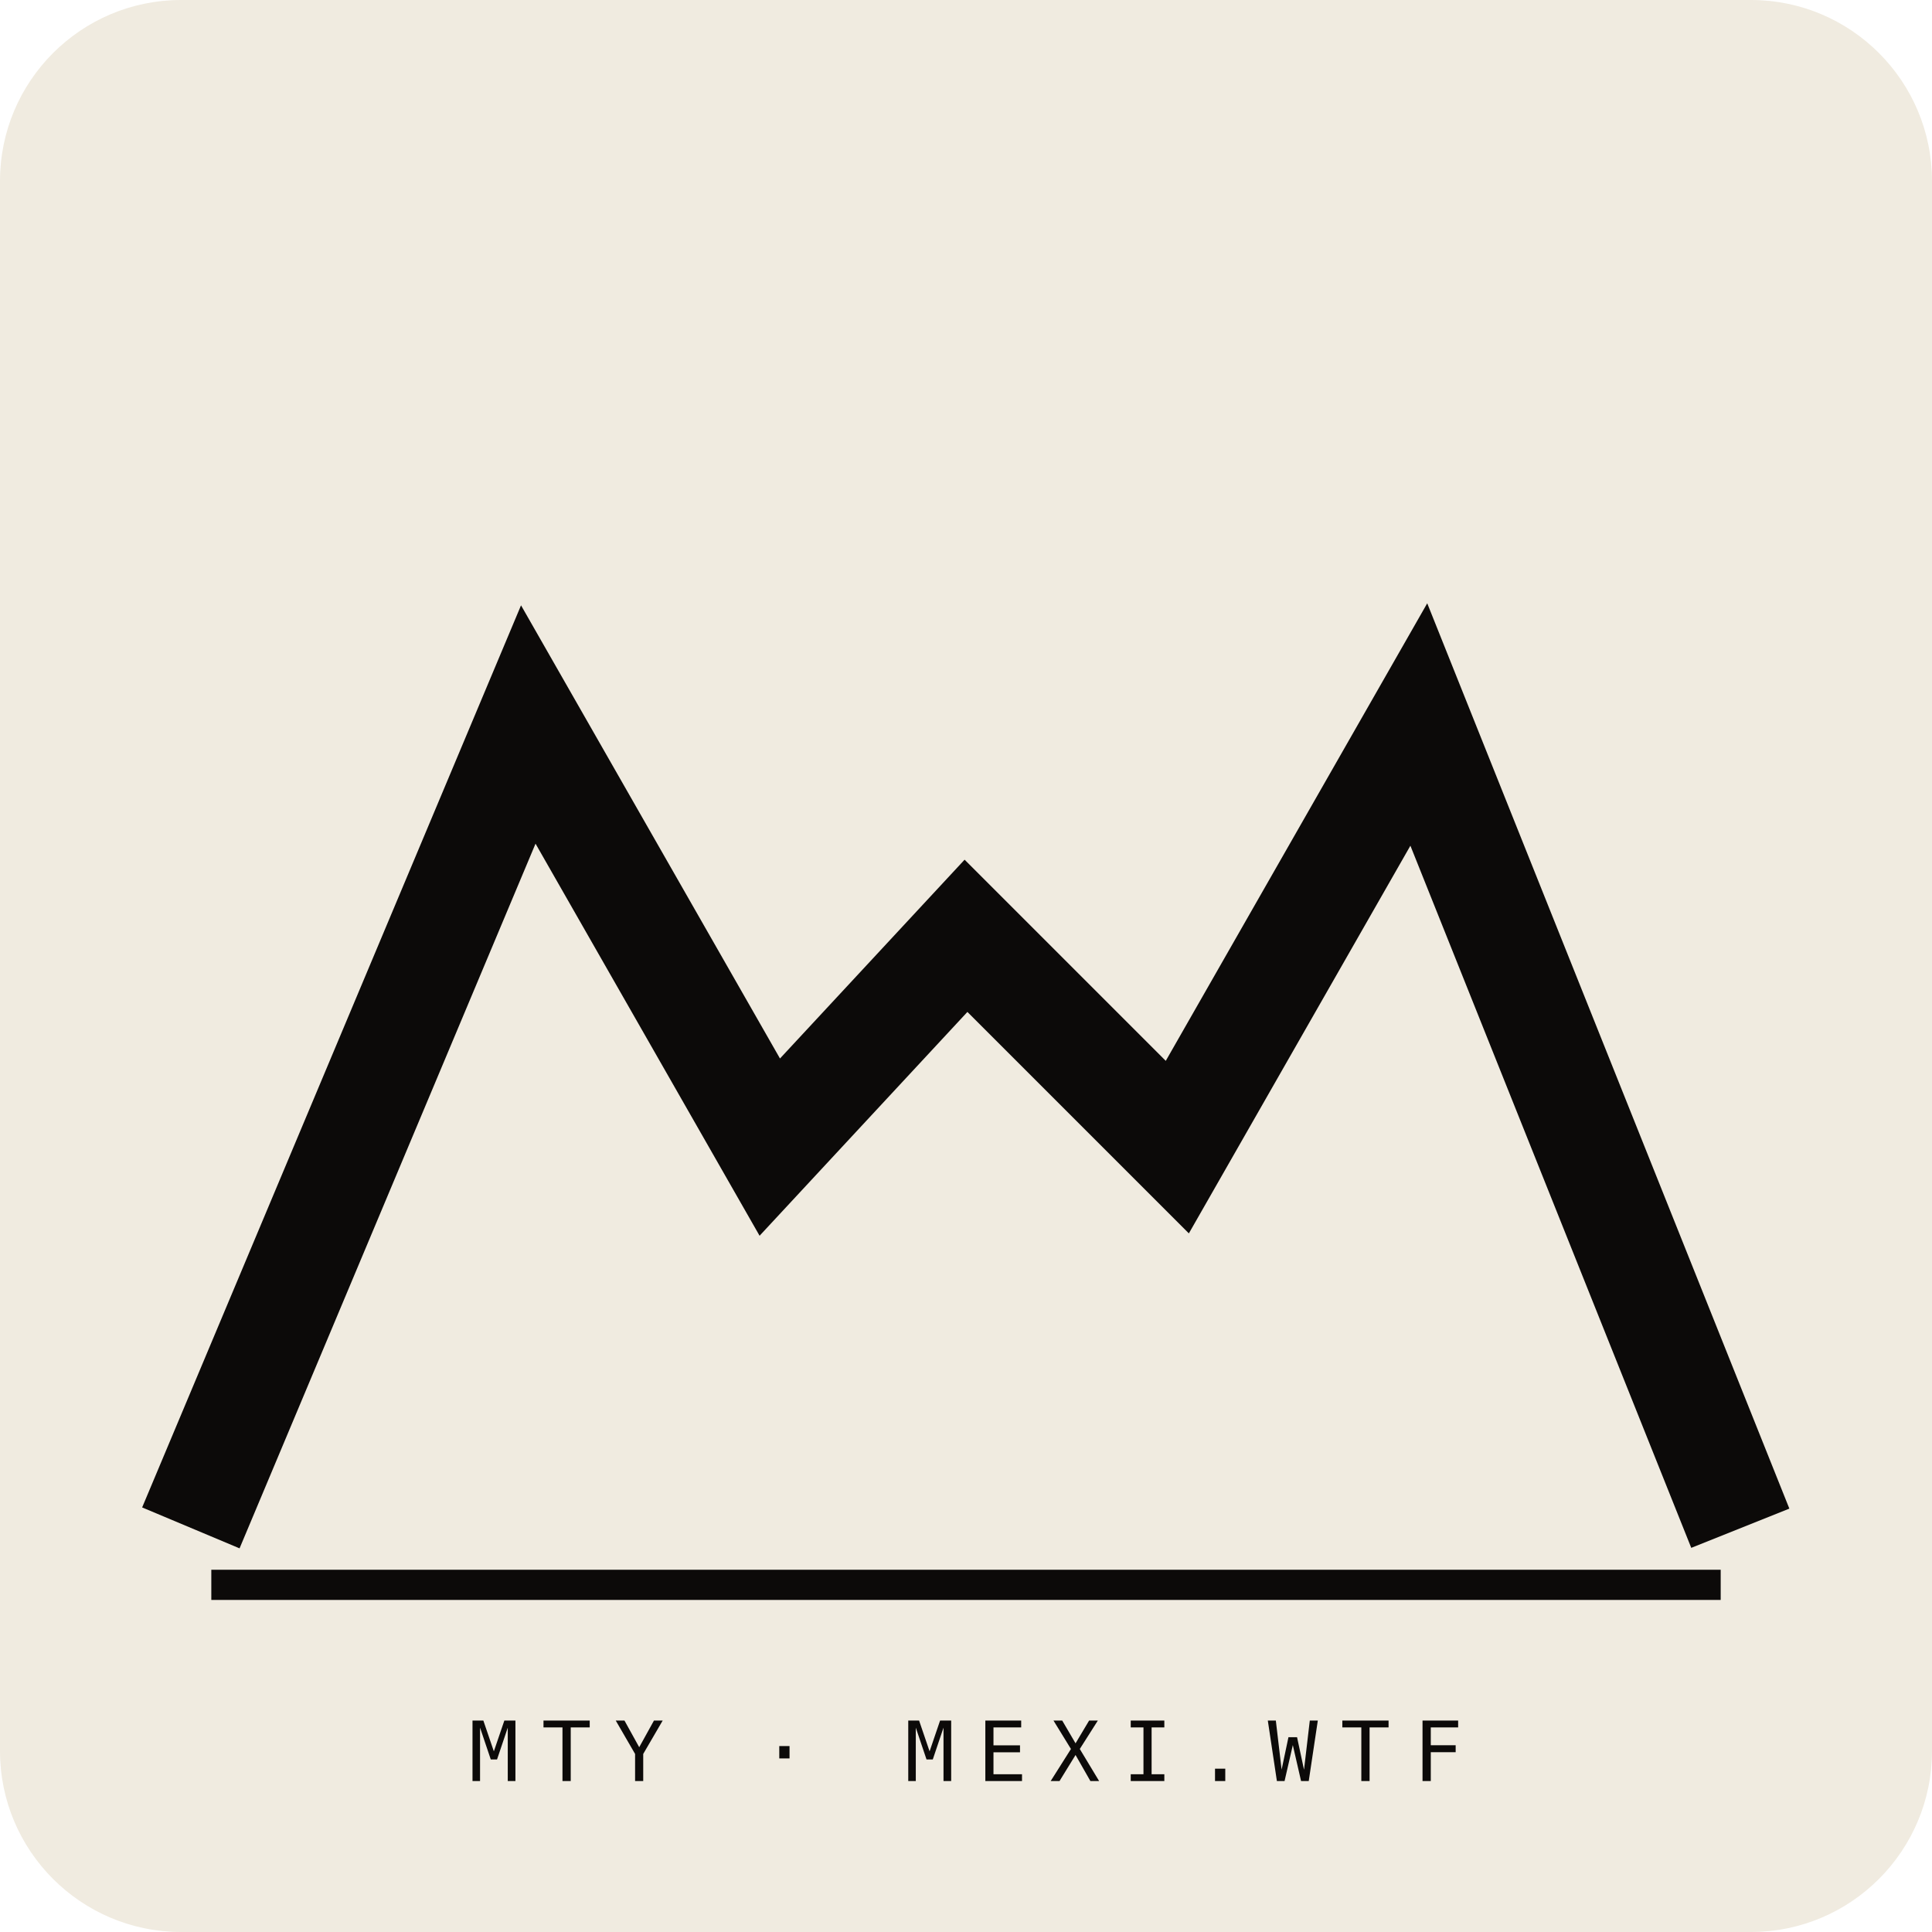
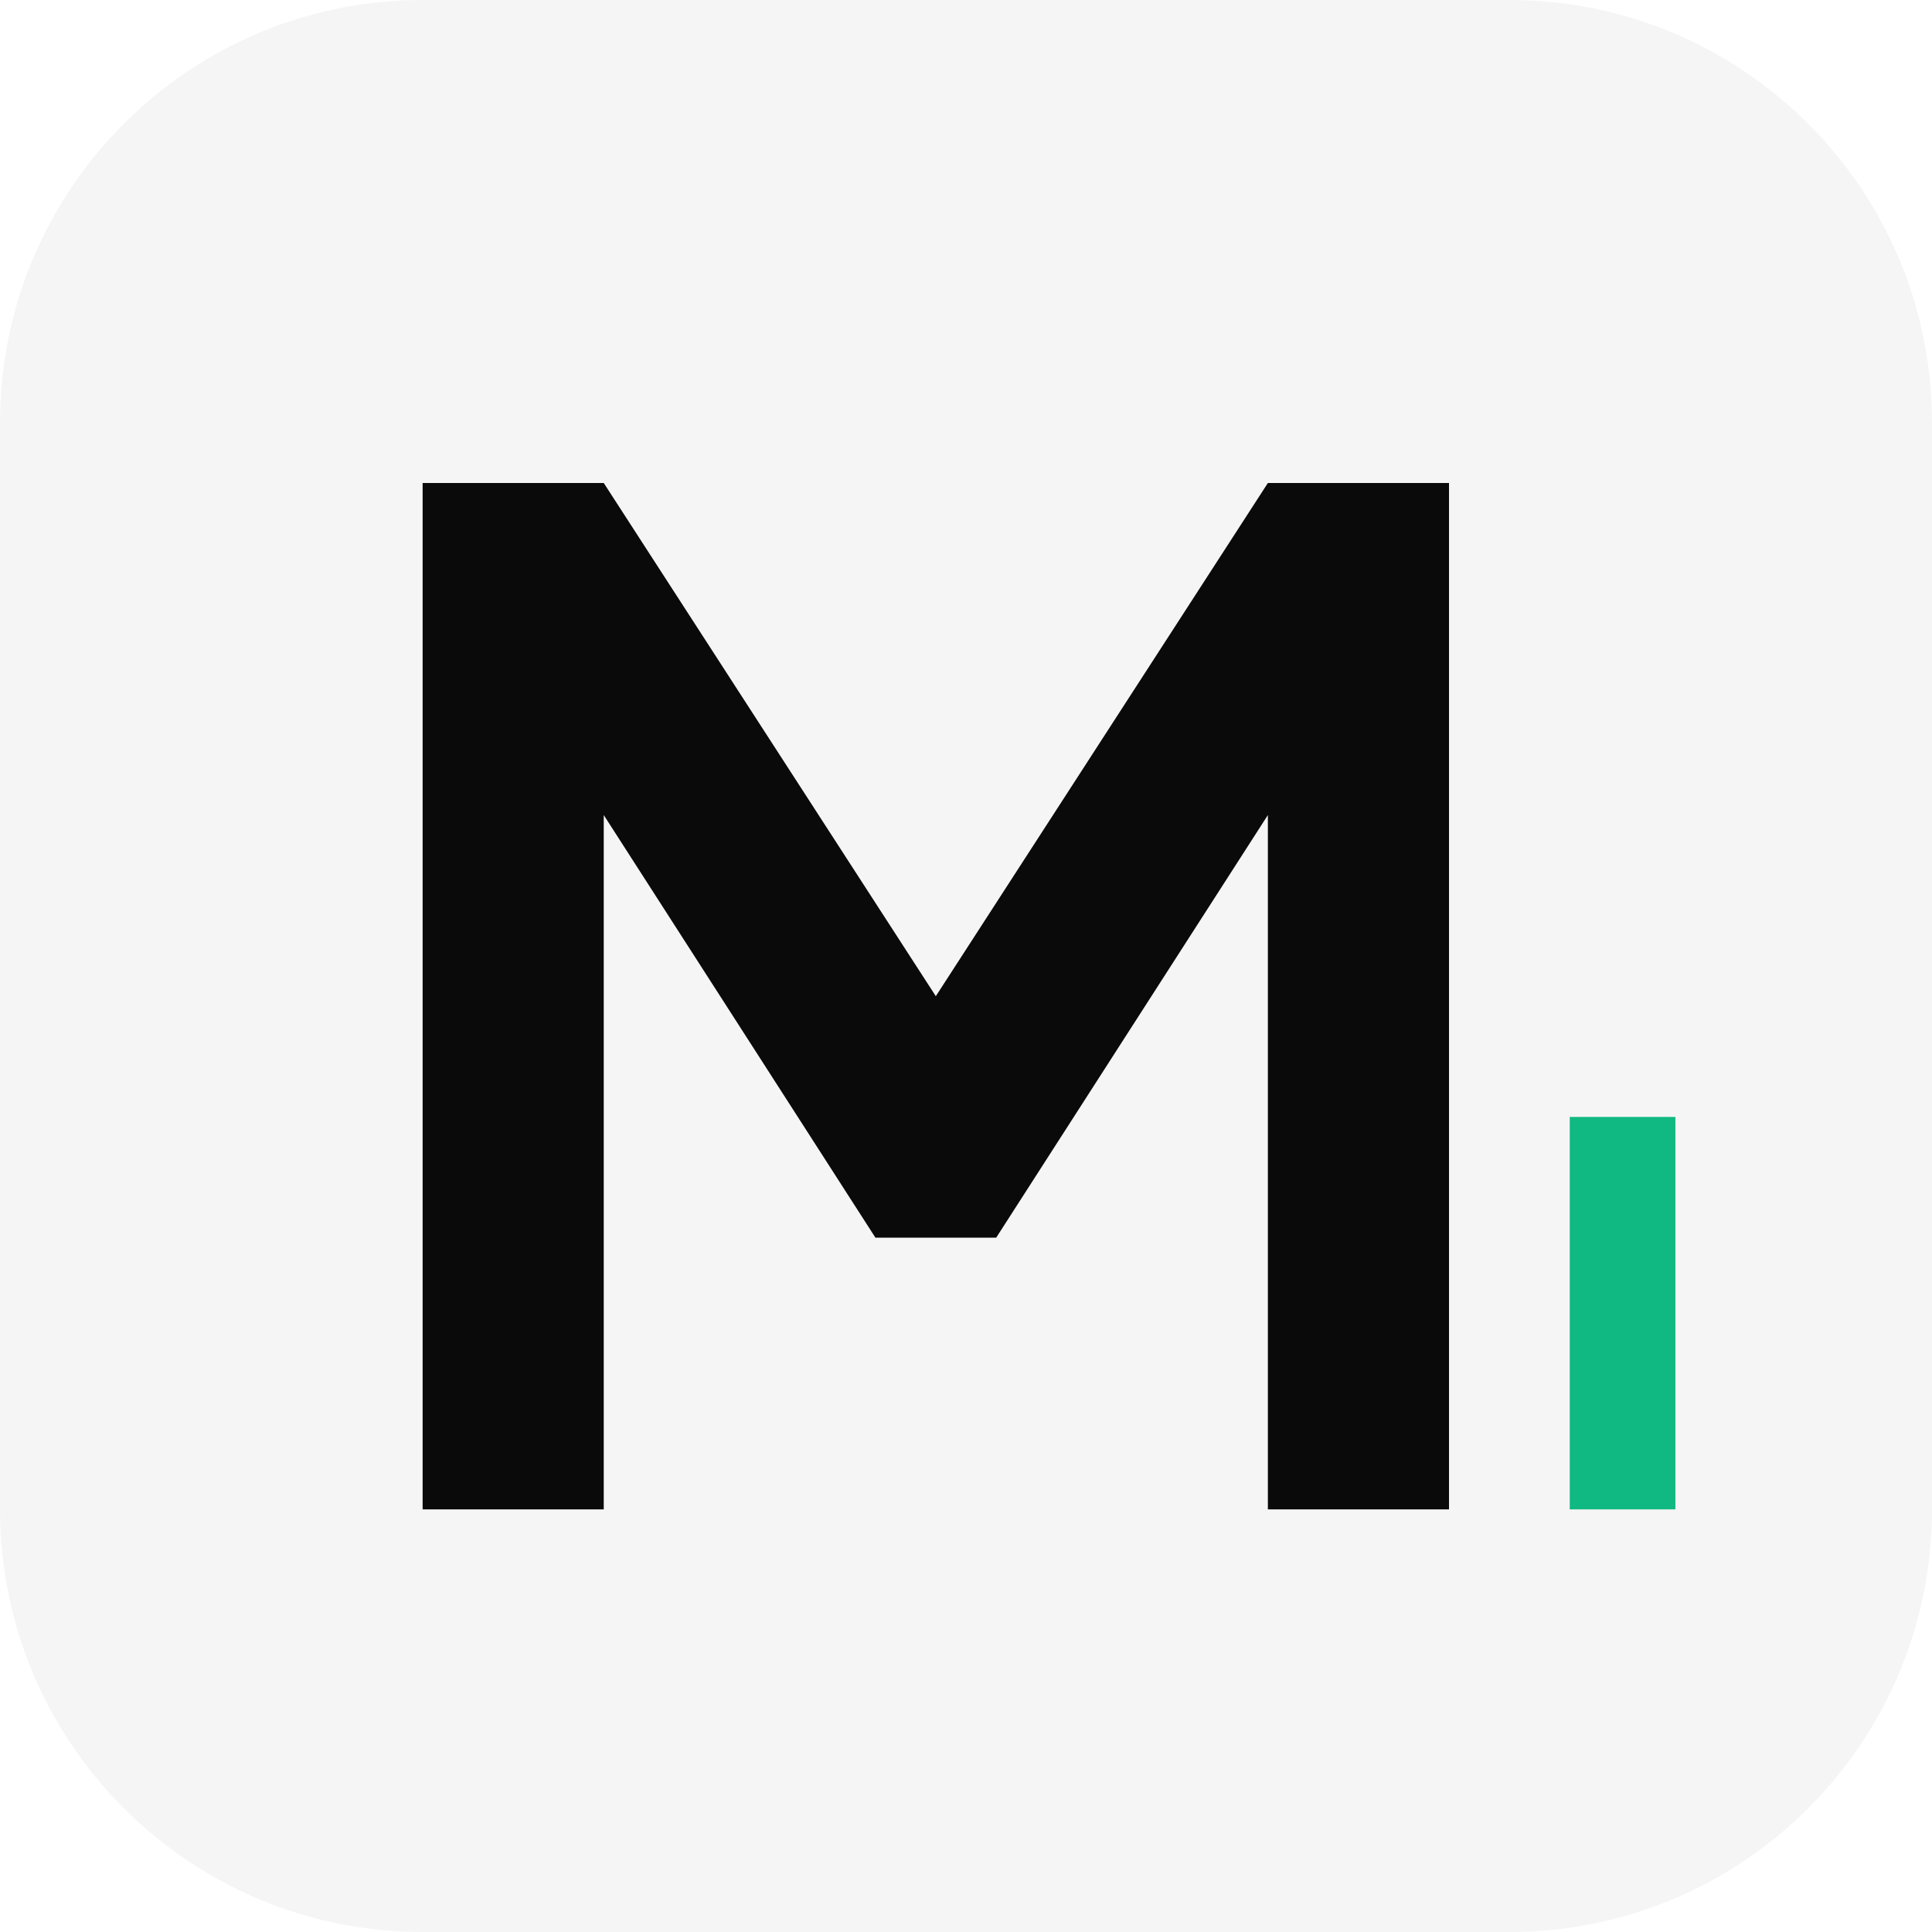
<svg xmlns="http://www.w3.org/2000/svg" viewBox="0 0 256 256" width="256" height="256">
-   <rect width="256" height="256" rx="24" fill="#f0ebe0" />
-   <g stroke="#0c0a09" stroke-width="14" stroke-linecap="square" stroke-linejoin="miter" fill="none">
-     <path d="M 28 196 L 70 96 L 102 152 L 128 124 L 156 152 L 188 96 L 228 196" />
-   </g>
-   <rect x="28" y="208" width="200" height="4" fill="#0c0a09" />
-   <text x="128" y="236" font-family="'JetBrains Mono', monospace" font-size="11" fill="#0c0a09" text-anchor="middle" letter-spacing="3">MTY · MEXI.WTF</text>
+   <rect width="256" height="256" rx="56" fill="#f5f5f5" />
+   <path d="M 56 200 L 56 64 L 80 64 L 124 132 L 168 64 L 192 64 L 192 200 L 168 200 L 168 108 L 132 164 L 116 164 L 80 108 L 80 200 Z" fill="#0a0a0a" stroke-linejoin="miter" />
+   <rect x="208" y="148" width="14" height="52" fill="#10b981" />
</svg>
